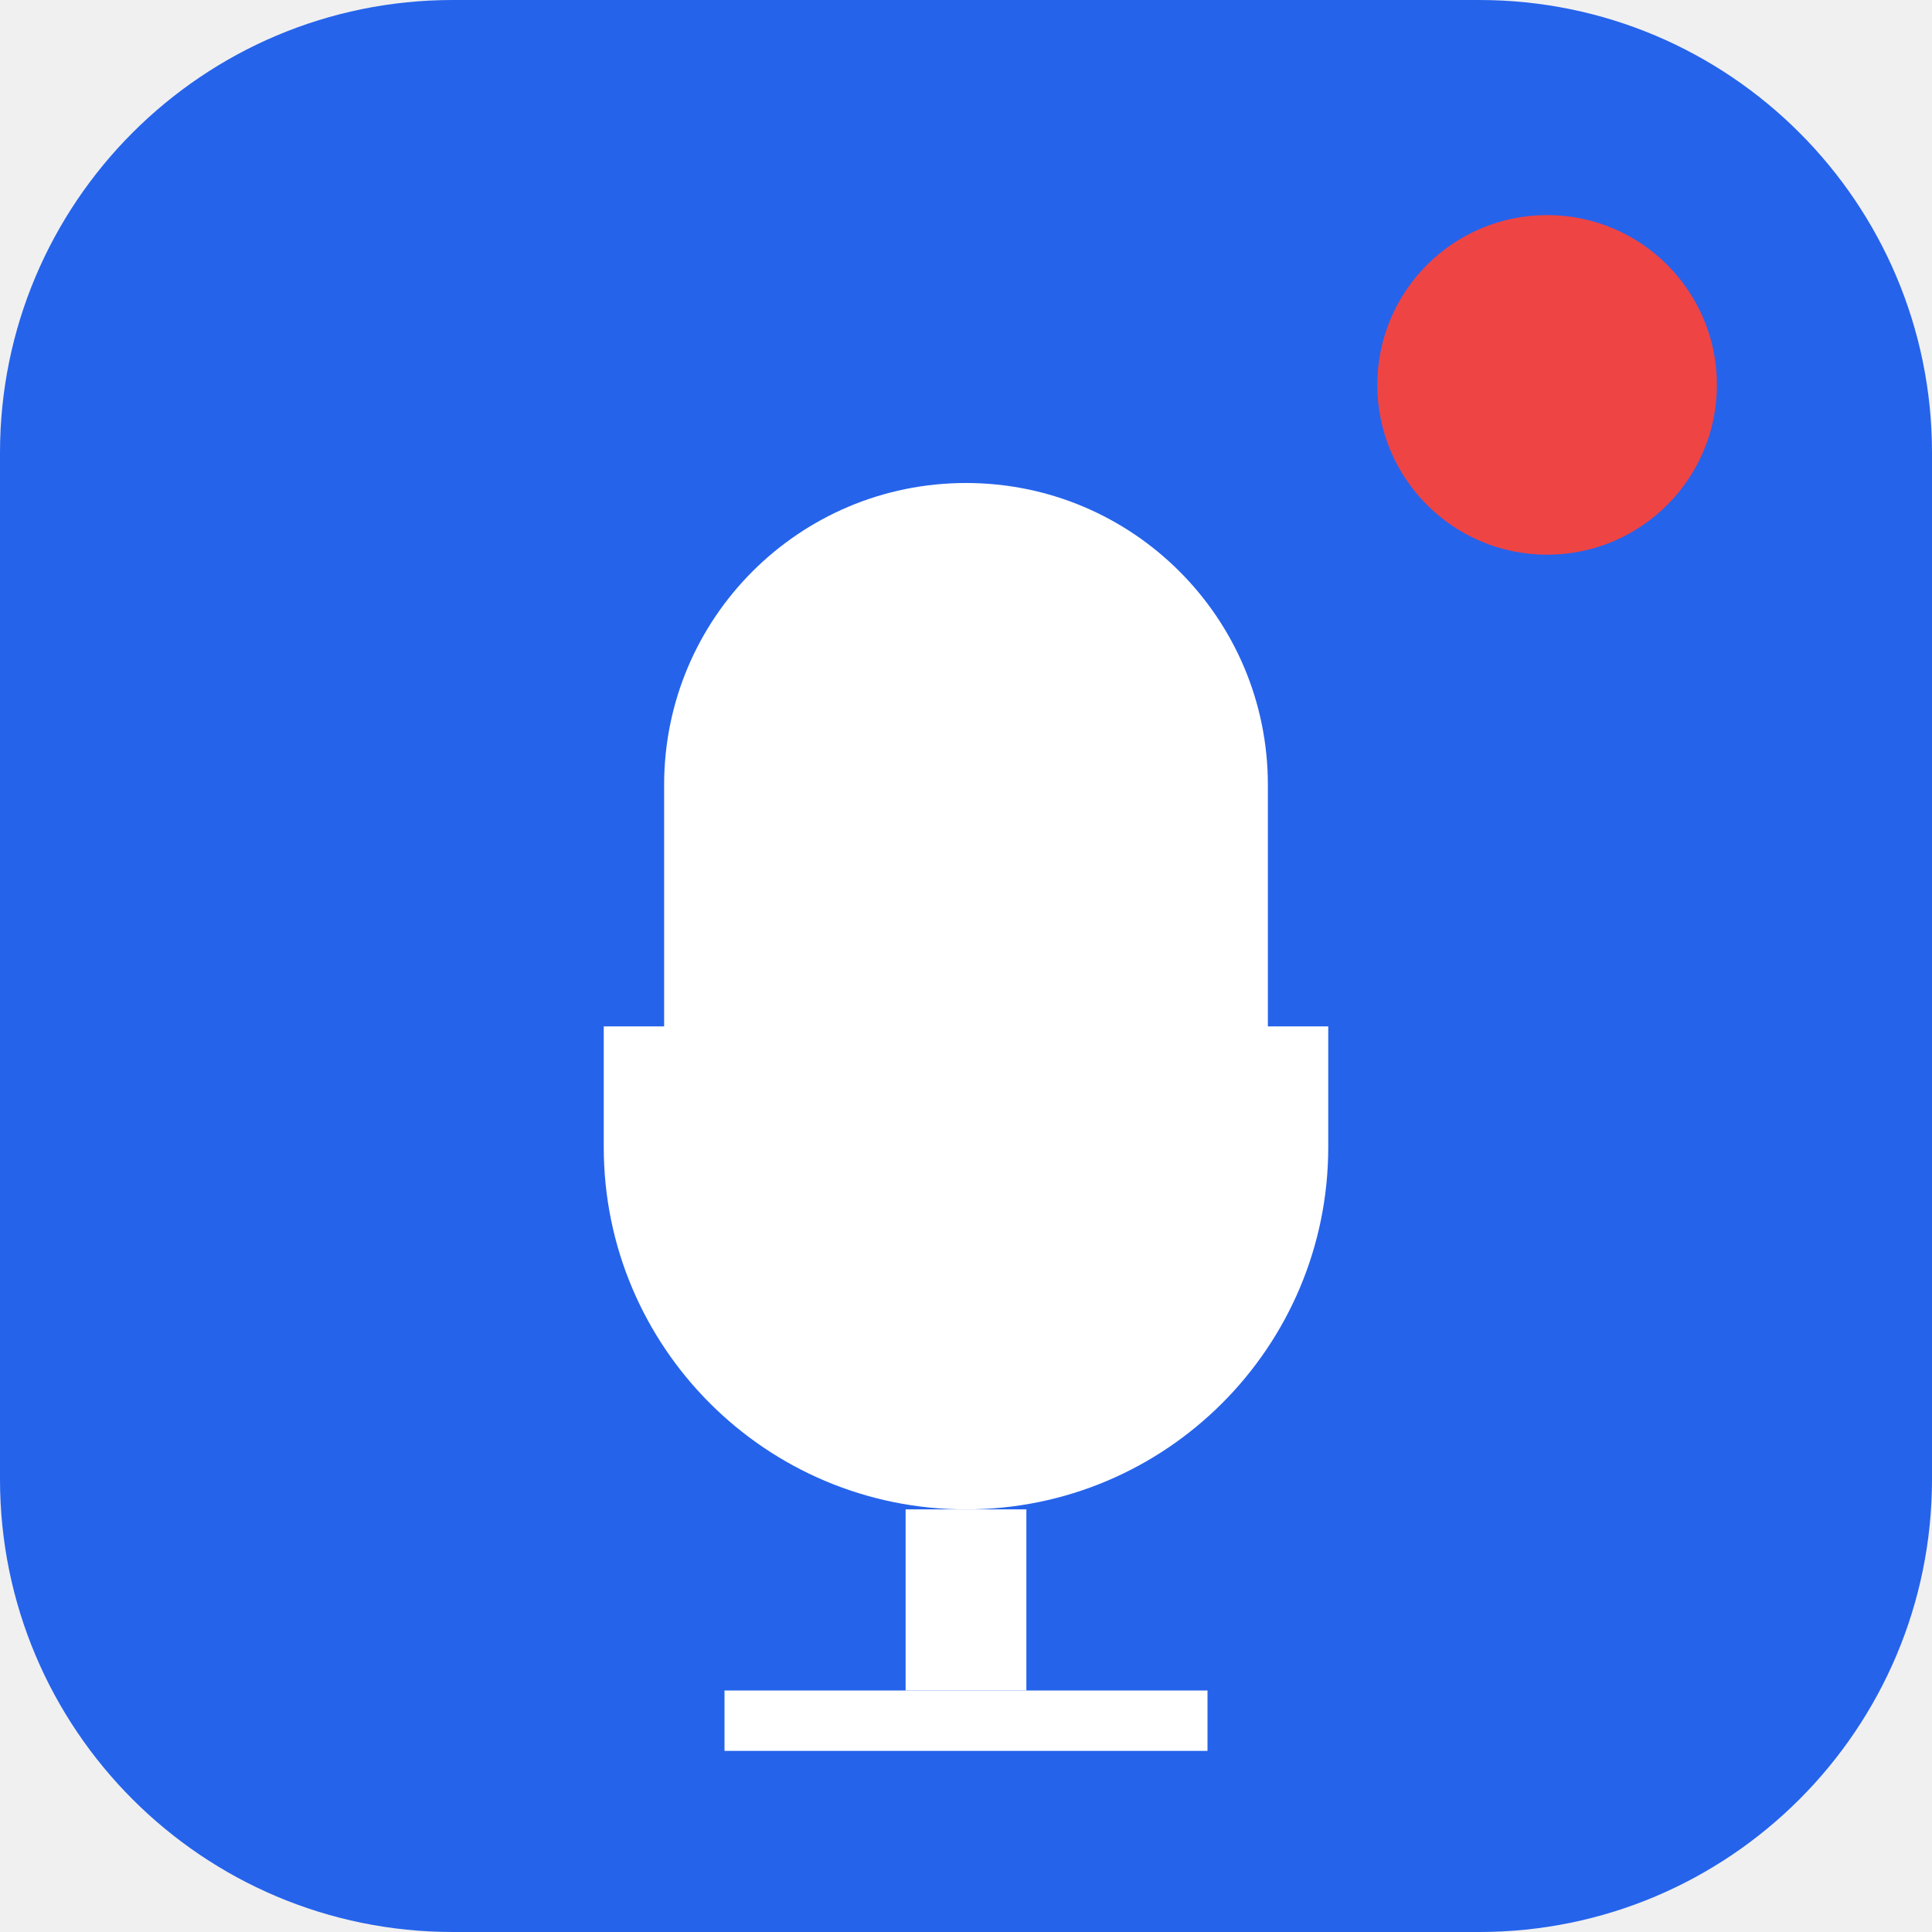
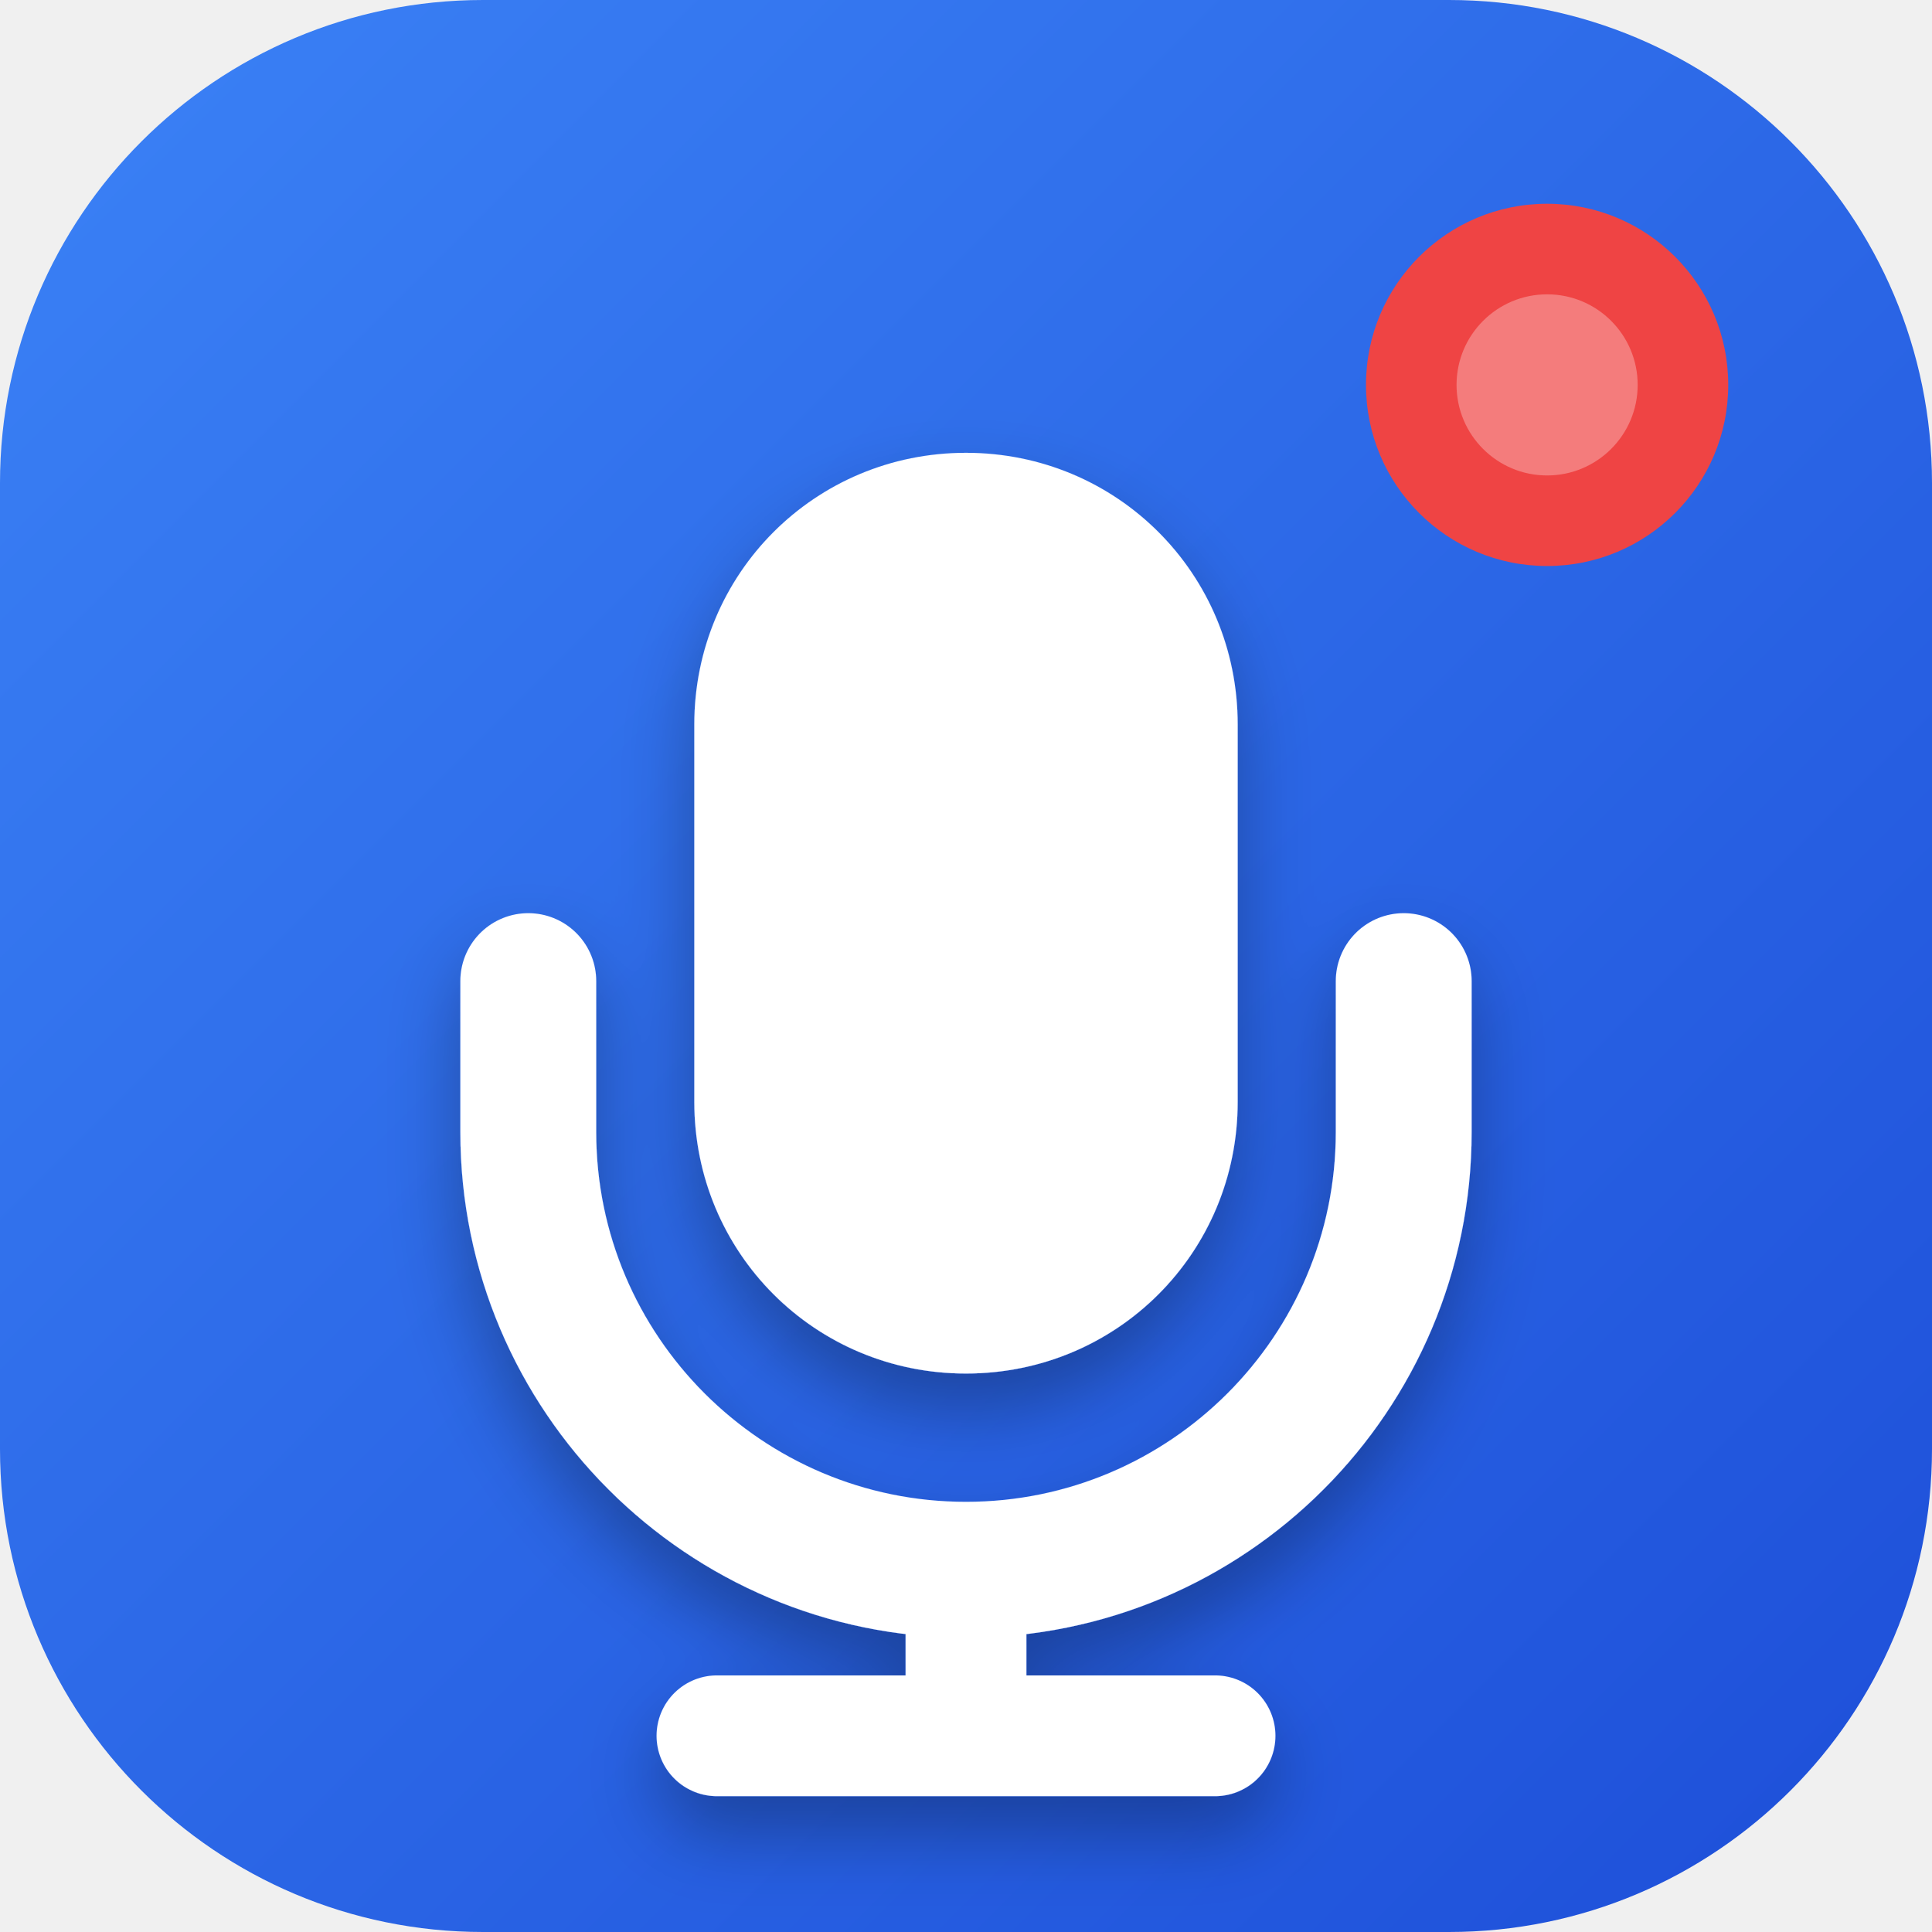
<svg xmlns="http://www.w3.org/2000/svg" viewBox="0 0 512 512">
-   <rect width="512" height="512" rx="120" fill="#2563eb" />
-   <path d="M256 128c-44.2 0-80 35.8-80 80v96c0 44.2 35.8 80 80 80s80-35.8 80-80v-96c0-44.2-35.8-80-80-80z" fill="white" />
-   <path d="M160 272v32c0 53 43 96 96 96s96-43 96-96v-32h-32v32c0 35.3-28.7 64-64 64s-64-28.7-64-64v-32h-32z" fill="white" />
-   <rect x="240" y="400" width="32" height="48" fill="white" />
-   <rect x="192" y="448" width="128" height="16" fill="white" />
-   <circle cx="410" cy="102" r="45" fill="#ef4444" />
+   <defs>
+     <linearGradient id="bgGrad" x1="0%" y1="0%" x2="100%" y2="100%">
+       <stop offset="0%" style="stop-color:#3b82f6;stop-opacity:1" />
+       <stop offset="100%" style="stop-color:#1d4ed8;stop-opacity:1" />
+     </linearGradient>
+     <filter id="shadow" x="-20%" y="-20%" width="140%" height="140%">
+       <feGaussianBlur in="SourceAlpha" stdDeviation="10" />
+       <feOffset dx="0" dy="10" result="offsetblur" />
+       <feComponentTransfer>
+         <feFuncA type="linear" slope="0.3" />
+       </feComponentTransfer>
+       <feMerge>
+         <feMergeNode />
+         <feMergeNode in="SourceGraphic" />
+       </feMerge>
+     </filter>
+   </defs>
+   <rect width="512" height="512" rx="128" fill="url(#bgGrad)" />
+   <g filter="url(#shadow)">
+     <path d="M256 120c-40 0-72 32-72 72v100c0 40 32 72 72 72s72-32 72-72V192c0-40-32-72-72-72z" fill="white" />
+     <path d="M140 260v40c0 64 52 116 116 116s116-52 116-116v-40" fill="none" stroke="white" stroke-width="36" stroke-linecap="round" />
+     <path d="M256 416v44M190 460h132" fill="none" stroke="white" stroke-width="32" stroke-linecap="round" />
+   </g>
+   <circle cx="410" cy="102" r="48" fill="#ef4444" />
+   <circle cx="410" cy="102" r="24" fill="white" opacity="0.3">
+     <animate attributeName="r" values="20;30;20" dur="2s" repeatCount="indefinite" />
+   </circle>
</svg>
